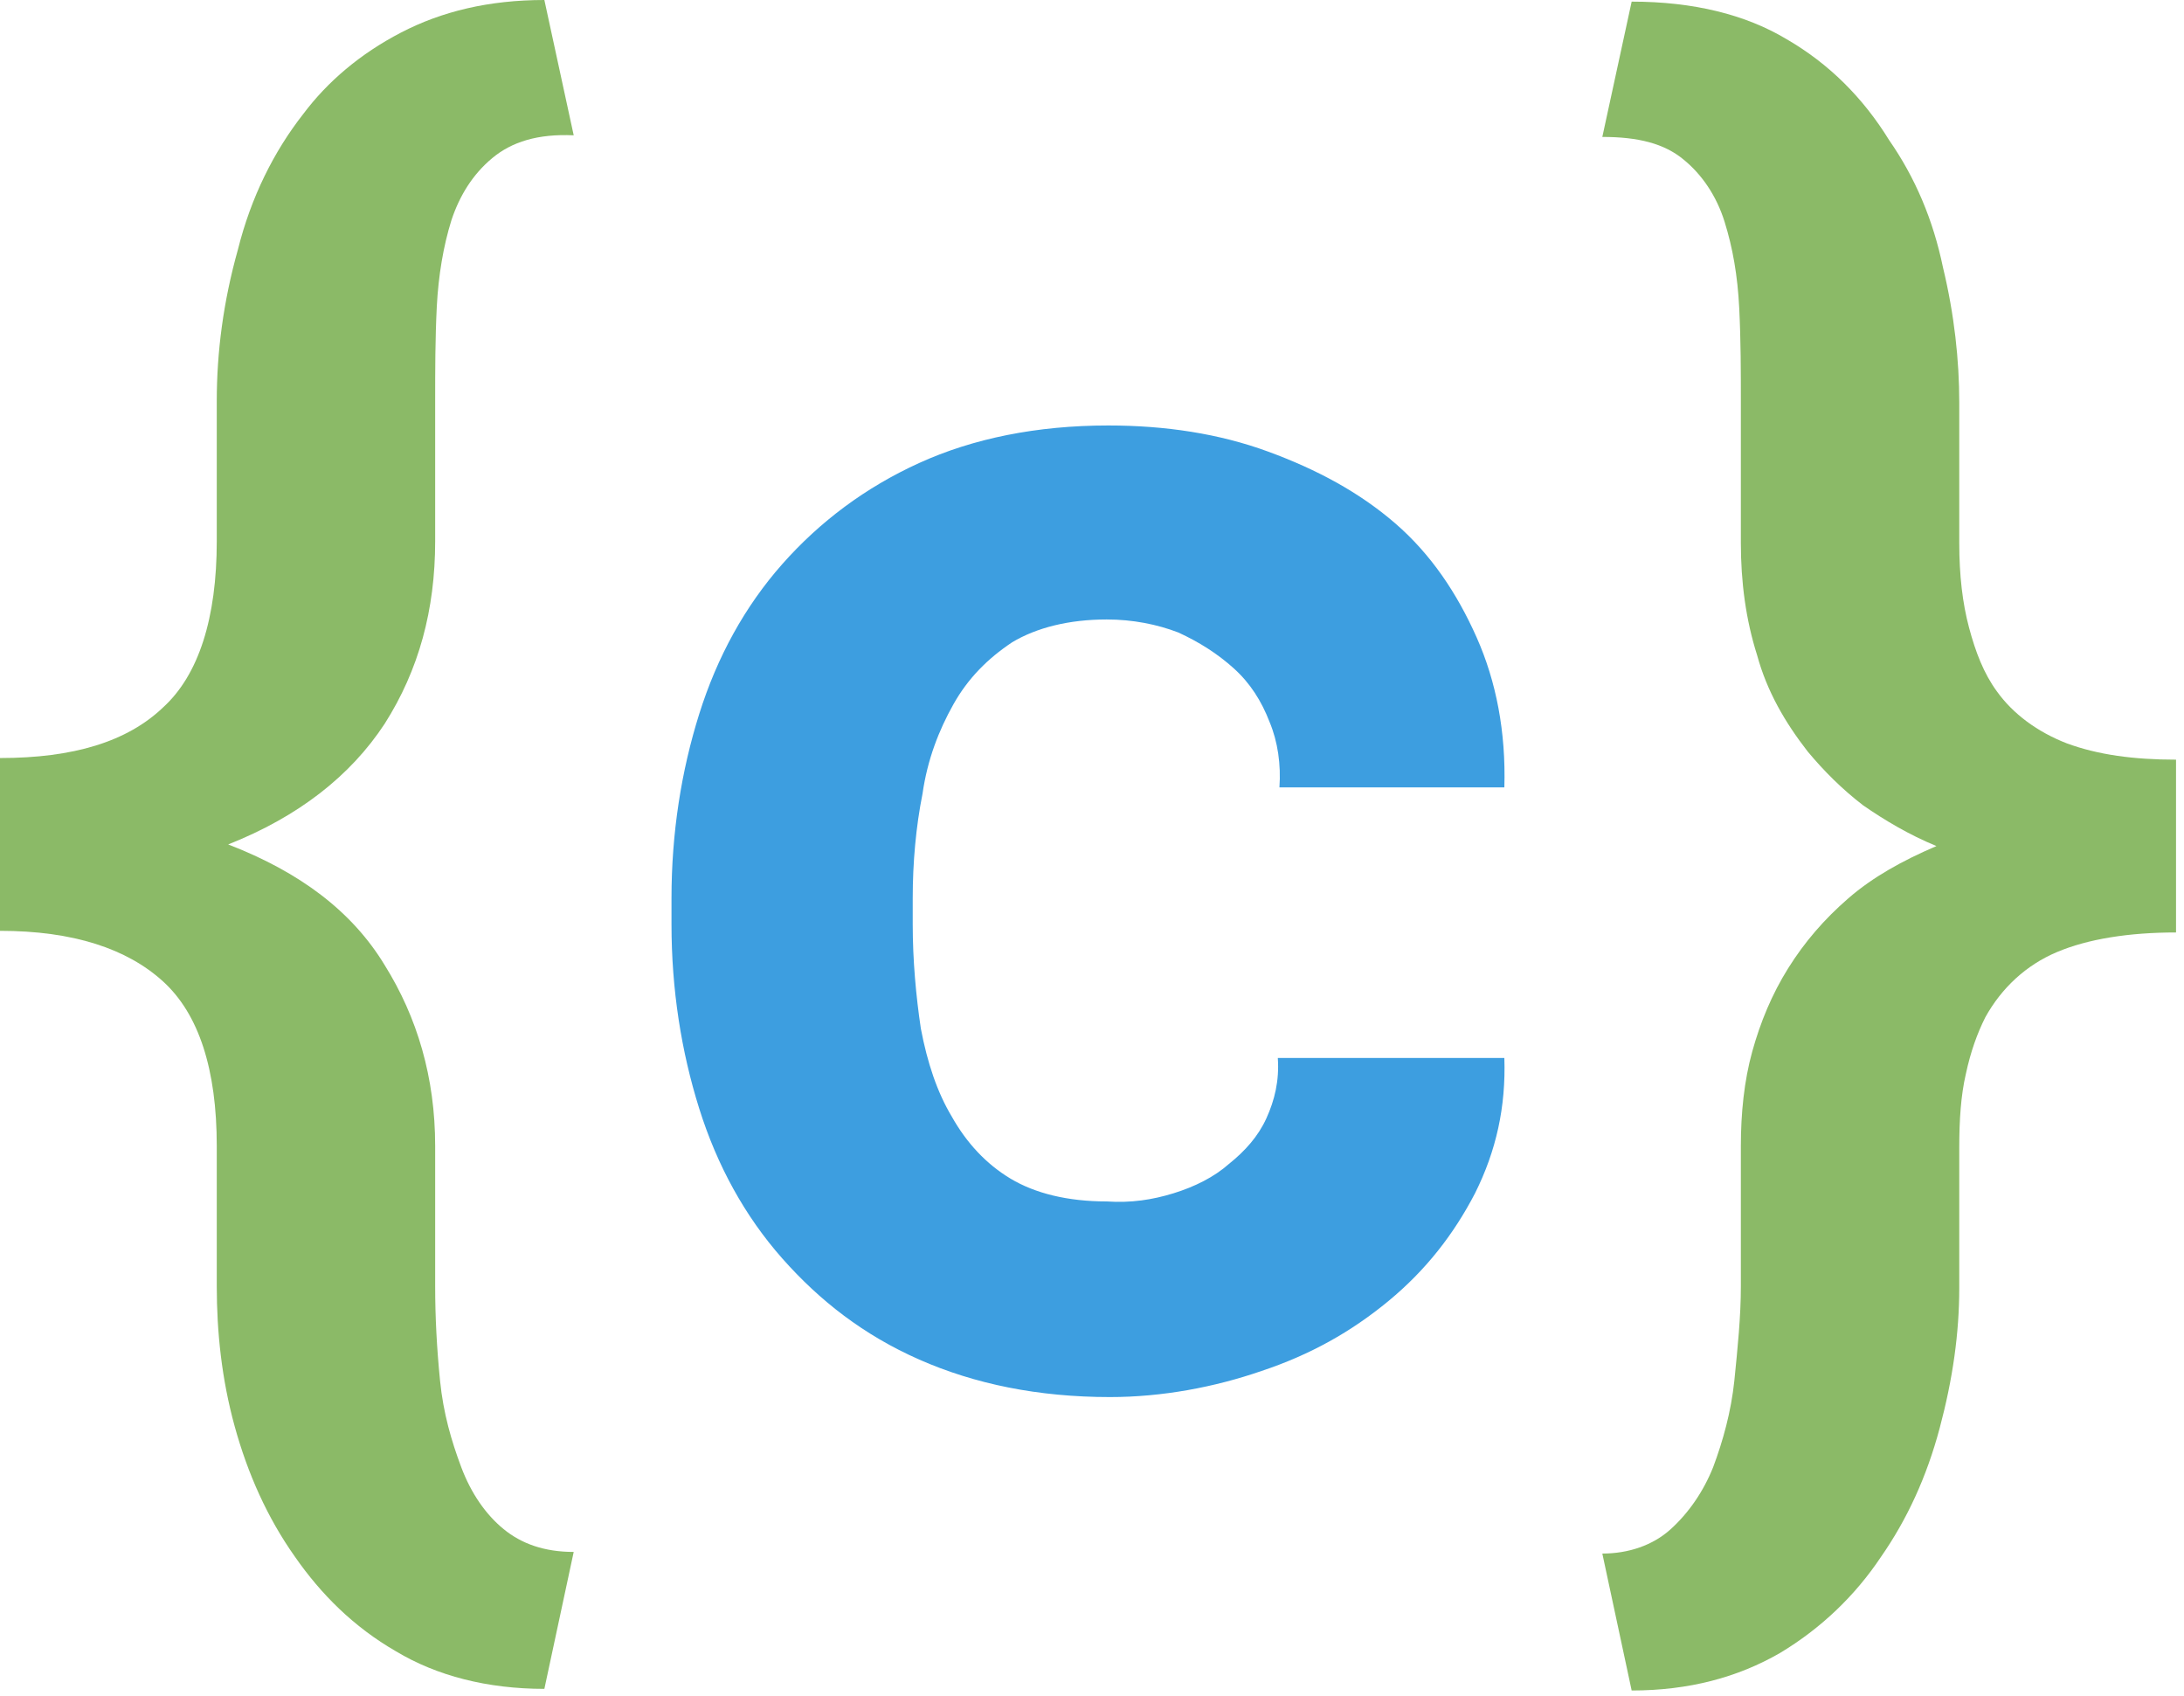
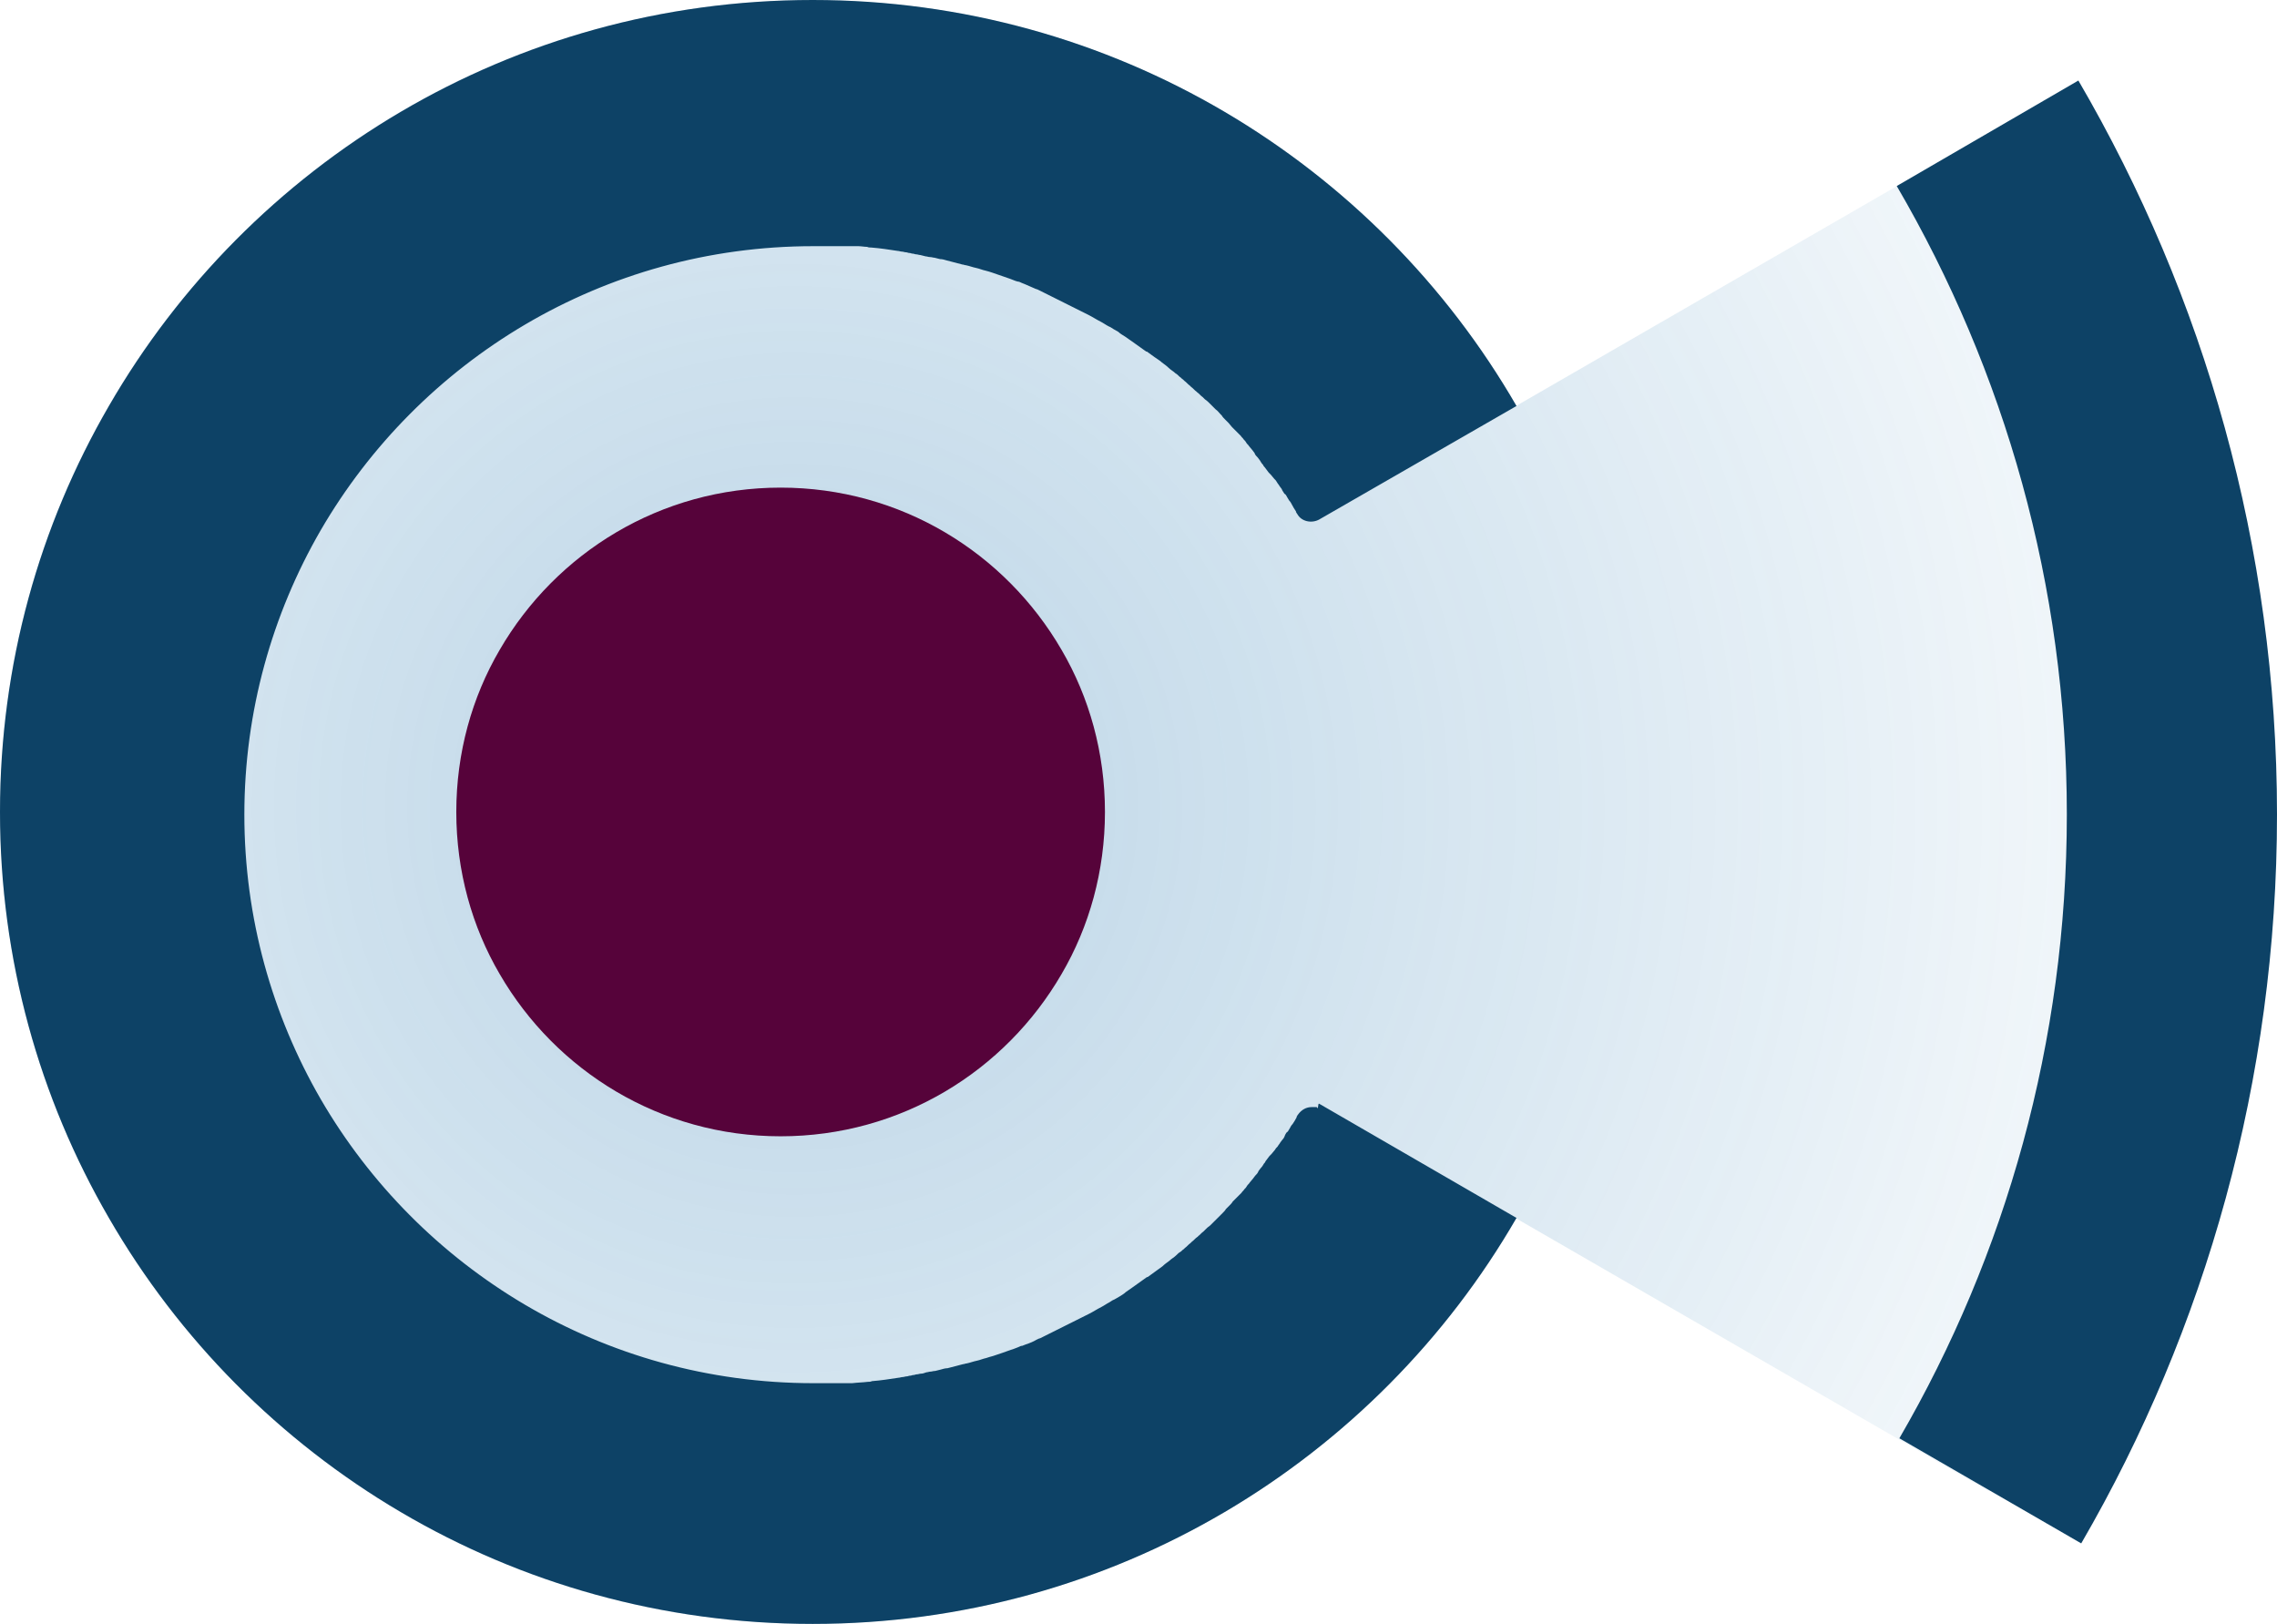
- <svg xmlns="http://www.w3.org/2000/svg" width="134" height="104" viewBox="0 0 134 104" fill="none">
-   <path d="M24.3 101.3C21.7 99.8 19.7 97.8 18.1 95.5C16.4 93.1 15.2 90.4 14.4 87.5C13.6 84.6 13.3 81.7 13.3 78.9V70.3C13.3 65.6 12.2 62.2 10 60.2C7.8 58.2 4.5 57.1 0 57.1V46.5C4.5 46.5 7.8 45.5 10 43.4C12.2 41.4 13.3 37.9 13.3 33.2V24.6C13.3 21.6 13.7 18.5 14.6 15.3C15.4 12.1 16.8 9.3 18.6 7C20.1 5 22.1 3.3 24.6 2C27.1 0.7 30 0 33.4 0L35.2 8.3C33 8.2 31.4 8.7 30.2 9.7C29 10.7 28.2 12 27.7 13.5C27.2 15.1 26.9 16.9 26.8 18.8C26.7 20.8 26.7 22.7 26.7 24.6V33.2C26.7 37.4 25.7 41.1 23.6 44.4C21.5 47.6 18.3 50.1 14 51.8C18.4 53.5 21.6 55.9 23.6 59.2C25.6 62.4 26.7 66.1 26.7 70.3V78.9C26.7 80.8 26.8 82.7 27 84.7C27.2 86.7 27.7 88.4 28.3 90C28.9 91.6 29.8 92.9 30.9 93.8C32 94.7 33.4 95.2 35.2 95.2L33.4 103.6C29.9 103.6 26.8 102.8 24.3 101.3Z" fill="#8BBA67" />
-   <path d="M72 73.2C73.3 72.8 74.5 72.2 75.4 71.4C76.4 70.6 77.2 69.7 77.7 68.6C78.2 67.5 78.5 66.3 78.4 64.9H92.3C92.4 67.9 91.8 70.6 90.5 73.2C89.2 75.7 87.5 77.9 85.2 79.8C82.9 81.7 80.4 83.1 77.4 84.1C74.5 85.1 71.3 85.7 68.1 85.7C63.7 85.7 59.8 84.9 56.4 83.4C53 81.9 50.3 79.8 48 77.2C45.7 74.6 44 71.5 42.9 68C41.8 64.5 41.2 60.7 41.2 56.7V55.1C41.2 51.1 41.8 47.3 42.9 43.8C44 40.3 45.7 37.2 48 34.6C50.3 32 53.1 29.9 56.4 28.4C59.7 26.9 63.6 26.1 68 26.1C71.5 26.1 74.8 26.6 77.8 27.7C80.8 28.8 83.4 30.2 85.6 32.1C87.8 34 89.4 36.4 90.6 39.1C91.8 41.8 92.4 44.9 92.3 48.3H78.5C78.6 46.9 78.4 45.5 77.9 44.3C77.4 43 76.7 41.9 75.7 41C74.7 40.1 73.6 39.4 72.3 38.8C71 38.3 69.5 38 67.9 38C65.6 38 63.6 38.5 62.1 39.4C60.6 40.4 59.4 41.6 58.5 43.2C57.6 44.8 56.9 46.6 56.6 48.7C56.2 50.7 56 52.9 56 55.1V56.7C56 58.9 56.2 61.1 56.5 63.1C56.9 65.2 57.5 67 58.4 68.5C59.3 70.1 60.5 71.4 62 72.3C63.5 73.2 65.5 73.7 67.9 73.7C69.4 73.8 70.7 73.6 72 73.2Z" fill="#3D9EE0" />
-   <path d="M102.511 93.8C103.611 92.8 104.511 91.5 105.111 90C105.711 88.4 106.211 86.6 106.411 84.7C106.611 82.7 106.811 80.8 106.811 78.9V70.3C106.811 68.3 107.011 66.3 107.511 64.5C108.011 62.7 108.711 61 109.711 59.4C110.711 57.8 111.911 56.4 113.411 55.1C114.911 53.8 116.711 52.8 118.811 51.9C117.111 51.2 115.611 50.3 114.311 49.4C113.011 48.4 111.911 47.3 110.911 46.1C109.511 44.3 108.411 42.4 107.811 40.2C107.111 38 106.811 35.7 106.811 33.3V24.7C106.811 22.8 106.811 20.9 106.711 18.9C106.611 16.9 106.311 15.2 105.811 13.6C105.311 12 104.411 10.7 103.311 9.8C102.111 8.8 100.511 8.4 98.311 8.4L100.111 0.1C103.911 0.1 107.111 0.9 109.611 2.4C112.211 3.9 114.311 6 115.911 8.6C117.511 10.9 118.611 13.5 119.211 16.4C119.911 19.3 120.211 22.1 120.211 24.7V33.3C120.211 35.3 120.411 37 120.811 38.5C121.211 40 121.711 41.3 122.511 42.4C123.511 43.8 125.011 44.9 126.811 45.6C128.711 46.3 130.911 46.6 133.511 46.6V57.2C130.611 57.2 128.111 57.6 126.211 58.4C124.311 59.2 122.811 60.6 121.811 62.4C121.311 63.4 120.911 64.5 120.611 65.9C120.311 67.2 120.211 68.7 120.211 70.4V79C120.211 81.8 119.811 84.6 119.011 87.6C118.211 90.6 117.011 93.2 115.411 95.5C113.811 97.9 111.711 99.9 109.211 101.4C106.611 102.9 103.611 103.7 100.111 103.7L98.311 95.3C99.911 95.3 101.411 94.8 102.511 93.8Z" fill="#8BBA67" />
+ <svg xmlns="http://www.w3.org/2000/svg" width="509" height="363" viewBox="0 0 509 363" fill="none">
+   <path d="M443.95 30.098L338.892 90.75C307.42 36.482 248.734 0 181.533 0C114.332 0 55.646 36.482 24.326 90.75C8.818 117.504 0 148.362 0 181.5C0 214.638 8.818 245.496 24.326 272.25C55.646 326.518 114.332 363 181.533 363C248.734 363 307.42 326.518 338.74 272.25L444.558 333.358C470.252 288.971 485 237.288 485 182.26C485 126.776 469.948 74.789 443.95 30.098Z" fill="url(#paint0_radial_193_41)" />
+   <path fill-rule="evenodd" clip-rule="evenodd" d="M464.6 18C492.71 66.166 509 122.238 509 182.054C509 241.353 493.048 297.109 465.236 345L424.585 321.504C448.362 280.562 462.02 232.883 462.02 182.054C462.02 130.83 448.089 82.858 424 41.583L464.6 18Z" fill="#0D4266" />
+   <path d="M294.875 246.712L339 272.25C307.656 326.518 248.925 363 181.672 363C114.42 363 55.688 326.518 24.345 272.25C8.825 245.496 0 214.486 0 181.5C0 148.514 8.825 117.504 24.345 90.75C55.688 36.482 114.42 0 181.672 0C248.925 0 307.656 36.482 339 90.75L294.875 116.136C293.202 117.048 290.919 116.592 290.006 114.92C289.854 114.768 289.854 114.616 289.702 114.464C289.702 114.464 289.702 114.464 289.702 114.312C289.398 113.856 289.093 113.399 288.789 112.791C288.637 112.487 288.485 112.183 288.18 111.879C288.028 111.575 287.876 111.423 287.724 111.119C287.572 110.815 287.42 110.511 287.115 110.359C286.963 110.055 286.659 109.751 286.507 109.295C286.355 109.143 286.202 108.839 286.05 108.687C285.898 108.383 285.594 108.079 285.442 107.775C285.29 107.471 285.137 107.319 284.833 107.015C284.529 106.711 284.377 106.407 284.072 106.103C283.92 105.951 283.768 105.799 283.616 105.647C283.311 105.191 283.007 104.887 282.703 104.431C282.551 104.279 282.399 104.127 282.399 103.975C282.094 103.671 281.79 103.215 281.638 102.911C281.486 102.759 281.333 102.455 281.181 102.303C280.877 101.999 280.573 101.695 280.421 101.239C280.268 101.087 280.116 100.783 279.964 100.631C279.66 100.327 279.508 100.023 279.203 99.719C279.051 99.415 278.747 99.263 278.595 98.959C278.443 98.654 278.138 98.35 277.986 98.198C277.834 97.894 277.53 97.743 277.377 97.438C277.225 97.286 276.921 96.982 276.769 96.83C276.465 96.526 276.16 96.222 275.856 95.918C275.704 95.766 275.552 95.614 275.399 95.462C275.095 95.158 274.943 94.854 274.639 94.55C274.334 94.246 274.182 94.094 273.878 93.79C273.574 93.486 273.269 93.182 273.117 92.878C272.965 92.726 272.965 92.726 272.813 92.574C272.509 92.27 272.204 91.814 271.748 91.51C271.443 91.206 271.291 91.054 270.987 90.75C270.835 90.598 270.683 90.446 270.378 90.142C270.074 89.838 269.77 89.534 269.313 89.23C269.161 89.078 269.009 88.926 268.857 88.774C268.4 88.47 268.096 88.014 267.64 87.71C267.487 87.558 267.487 87.558 267.487 87.558C267.031 87.254 266.727 86.798 266.27 86.494C266.118 86.342 266.118 86.342 265.966 86.19C265.509 85.886 265.205 85.43 264.749 85.126C264.596 84.974 264.597 84.974 264.444 84.822C264.14 84.67 263.988 84.366 263.684 84.214C263.379 83.909 263.075 83.606 262.771 83.454C262.314 82.998 261.706 82.694 261.249 82.237C260.793 81.781 260.336 81.477 259.728 81.021C259.271 80.565 258.662 80.261 258.054 79.805C257.445 79.349 256.989 79.045 256.38 78.589H256.228C255.163 77.829 254.098 77.069 253.033 76.309C252.576 76.005 251.968 75.549 251.511 75.245C251.055 74.941 250.446 74.637 249.99 74.181C249.685 74.029 249.229 73.725 248.925 73.573C248.62 73.421 248.316 73.117 247.86 72.965C247.251 72.661 246.642 72.205 246.034 71.901C245.121 71.445 244.208 70.837 243.295 70.381C242.991 70.229 242.686 70.077 242.382 69.925C242.078 69.773 241.773 69.621 241.469 69.469C241.165 69.317 240.86 69.165 240.556 69.013C239.947 68.709 239.339 68.404 238.73 68.1C238.426 67.948 238.122 67.796 237.817 67.644C236.904 67.188 235.991 66.732 235.079 66.276C234.774 66.124 234.47 65.972 234.166 65.82C233.861 65.668 233.557 65.516 233.253 65.364C232.948 65.212 232.644 65.06 232.34 64.908C232.035 64.756 231.731 64.604 231.579 64.604C230.818 64.3 229.905 63.844 229.145 63.54C228.84 63.388 228.688 63.388 228.384 63.236C228.079 63.084 227.775 62.932 227.471 62.932C226.862 62.78 226.254 62.476 225.797 62.324C224.428 61.868 223.211 61.412 221.841 60.956C221.385 60.804 220.928 60.652 220.32 60.5C219.559 60.348 218.95 60.044 218.189 59.892C217.429 59.74 216.668 59.436 215.907 59.284C215.603 59.284 215.451 59.132 215.146 59.132C213.929 58.828 212.864 58.524 211.647 58.22C211.19 58.068 210.582 57.916 210.125 57.916C209.669 57.764 209.364 57.764 208.908 57.612C208.604 57.612 208.299 57.46 207.843 57.46C207.539 57.46 207.234 57.308 206.93 57.308C206.474 57.156 206.169 57.156 205.713 57.004C205.408 57.004 205.104 56.852 204.8 56.852C204.496 56.852 204.343 56.7 204.039 56.7C203.735 56.7 203.583 56.548 203.278 56.548C202.974 56.548 202.822 56.396 202.518 56.396C202.213 56.396 201.909 56.244 201.605 56.244C201.3 56.244 200.996 56.092 200.692 56.092C198.714 55.788 196.736 55.484 194.758 55.332C194.453 55.332 194.149 55.332 193.845 55.18C193.236 55.18 192.475 55.028 191.867 55.028C191.715 55.028 191.41 55.028 191.258 55.028C190.954 55.028 190.649 55.028 190.497 55.028C190.193 55.028 189.737 55.028 189.432 55.028C189.128 55.028 188.976 55.028 188.671 55.028C188.215 55.028 187.759 55.028 187.302 55.028C186.541 55.028 185.781 55.028 185.172 55.028C184.107 55.028 183.042 55.028 181.825 55.028C134.809 55.028 93.727 80.565 71.665 118.568C60.862 137.265 54.623 159.003 54.623 182.108C54.623 205.214 60.862 226.951 71.665 245.648C93.727 283.651 134.809 309.188 181.825 309.188C182.89 309.188 183.955 309.188 185.172 309.188C185.933 309.188 186.693 309.188 187.302 309.188C187.759 309.188 188.215 309.188 188.671 309.188C188.976 309.188 189.128 309.188 189.432 309.188C189.737 309.188 190.193 309.188 190.497 309.188C191.715 309.036 192.78 309.036 193.997 308.884C194.301 308.884 194.605 308.884 194.91 308.732C196.888 308.58 198.866 308.276 200.844 307.972C201.148 307.972 201.452 307.82 201.757 307.82C202.061 307.82 202.365 307.668 202.67 307.668C202.974 307.668 203.126 307.516 203.43 307.516C203.735 307.516 203.887 307.364 204.191 307.364C204.496 307.364 204.648 307.212 204.952 307.212C205.256 307.212 205.561 307.06 205.865 307.06C206.321 307.06 206.626 306.908 207.082 306.756C207.386 306.756 207.691 306.604 207.995 306.604C208.299 306.604 208.604 306.452 209.06 306.452C209.517 306.3 209.821 306.3 210.277 306.148C210.734 305.996 211.342 305.844 211.799 305.844C213.016 305.54 214.081 305.236 215.298 304.932C215.603 304.932 215.755 304.78 216.059 304.78C216.82 304.628 217.581 304.324 218.342 304.172C219.102 304.02 219.711 303.716 220.472 303.564C220.928 303.412 221.385 303.26 221.993 303.108C223.363 302.652 224.732 302.196 225.949 301.74C226.558 301.588 227.167 301.284 227.623 301.132C227.927 300.98 228.232 300.828 228.536 300.828C228.84 300.676 228.992 300.676 229.297 300.524C230.21 300.22 230.97 299.916 231.731 299.46C232.035 299.308 232.34 299.156 232.492 299.156C232.796 299.004 233.101 298.852 233.405 298.7C233.709 298.548 234.013 298.396 234.318 298.244C234.622 298.092 234.926 297.94 235.231 297.788C236.144 297.332 237.057 296.876 237.969 296.42C238.274 296.268 238.578 296.116 238.882 295.964C239.491 295.66 240.1 295.356 240.708 295.052C241.013 294.9 241.317 294.747 241.621 294.595C241.925 294.443 242.23 294.291 242.534 294.139C242.838 293.987 243.143 293.835 243.447 293.683C244.36 293.227 245.273 292.619 246.186 292.163C246.794 291.859 247.403 291.403 248.012 291.099C248.316 290.947 248.62 290.643 249.077 290.491C249.381 290.339 249.838 290.035 250.142 289.883C250.598 289.579 251.207 289.275 251.663 288.819C252.12 288.515 252.728 288.059 253.185 287.755C254.25 286.995 255.315 286.235 256.38 285.475H256.532C257.141 285.019 257.597 284.715 258.206 284.259C258.815 283.803 259.271 283.499 259.88 283.043C260.336 282.587 260.793 282.283 261.401 281.827C261.858 281.371 262.466 281.067 262.923 280.611C263.227 280.307 263.531 280.003 263.836 279.851C264.14 279.698 264.292 279.394 264.596 279.242C264.749 279.09 264.749 279.09 264.901 278.938C265.357 278.634 265.662 278.178 266.118 277.874C266.27 277.722 266.27 277.722 266.422 277.57C266.879 277.266 267.183 276.81 267.64 276.506C267.792 276.506 267.792 276.354 267.792 276.354C268.248 276.05 268.553 275.594 269.009 275.29C269.161 275.138 269.313 274.986 269.465 274.834C269.77 274.53 270.074 274.226 270.531 273.922C270.683 273.77 270.835 273.618 271.139 273.314C271.443 273.01 271.596 272.858 271.9 272.554C272.204 272.25 272.661 271.794 272.965 271.49C273.117 271.338 273.117 271.338 273.269 271.186C273.574 270.882 273.878 270.578 274.03 270.274C274.334 269.97 274.487 269.818 274.791 269.514C275.095 269.21 275.399 268.906 275.552 268.602C275.704 268.45 275.856 268.298 276.008 268.146C276.312 267.842 276.617 267.538 276.921 267.234C277.073 267.082 277.377 266.778 277.53 266.626C277.682 266.322 277.986 266.17 278.138 265.866C278.443 265.562 278.595 265.41 278.747 265.106C278.899 264.801 279.203 264.649 279.355 264.345C279.66 264.041 279.812 263.737 280.116 263.433C280.268 263.281 280.421 262.977 280.573 262.825C280.877 262.521 281.181 262.217 281.333 261.761C281.486 261.609 281.638 261.305 281.79 261.153C282.094 260.849 282.399 260.393 282.551 260.089C282.703 259.937 282.855 259.785 282.855 259.633C283.159 259.177 283.464 258.873 283.768 258.417C283.92 258.265 284.072 258.113 284.224 257.961C284.529 257.657 284.681 257.353 284.985 257.049C285.137 256.745 285.289 256.593 285.594 256.289C285.746 255.985 286.05 255.681 286.202 255.377C286.355 255.225 286.507 254.921 286.659 254.769C286.963 254.465 287.115 254.161 287.268 253.705C287.42 253.401 287.572 253.097 287.876 252.945C288.028 252.641 288.18 252.489 288.333 252.185C288.485 251.881 288.637 251.577 288.941 251.273C289.246 250.817 289.55 250.361 289.854 249.753C289.854 249.753 289.854 249.753 289.854 249.6C290.006 249.448 290.006 249.296 290.158 249.144C290.919 248.08 291.984 247.472 293.202 247.472C293.354 247.472 293.354 247.472 293.506 247.472H293.658C293.658 247.472 293.658 247.472 293.81 247.472H293.962H294.114H294.267C294.267 247.472 294.419 247.472 294.419 247.624C294.419 247.624 294.571 247.624 294.571 247.776C294.723 246.712 294.723 246.712 294.875 246.712Z" fill="#0D4266" />
+   <path d="M247 181.5C247 194.696 243.512 207.133 237.293 217.75C224.704 239.439 201.346 254 174.5 254C147.654 254 124.296 239.439 111.707 217.75C105.488 207.133 102 194.696 102 181.5C102 168.304 105.488 155.867 111.707 145.25C124.296 123.561 147.654 109 174.5 109C201.346 109 224.704 123.561 237.293 145.25C243.512 155.867 247 168.304 247 181.5Z" fill="#56033A" />
+   <defs>
+     <radialGradient id="paint0_radial_193_41" cx="0" cy="0" r="1" gradientUnits="userSpaceOnUse" gradientTransform="translate(177.5 181) rotate(-0.526733) scale(495.491 495.402)">
+       <stop offset="1.01661e-07" stop-color="#156EAB" stop-opacity="0.29" />
+       <stop offset="0.743" stop-color="#156EAB" stop-opacity="0" />
+     </radialGradient>
+   </defs>
</svg>
